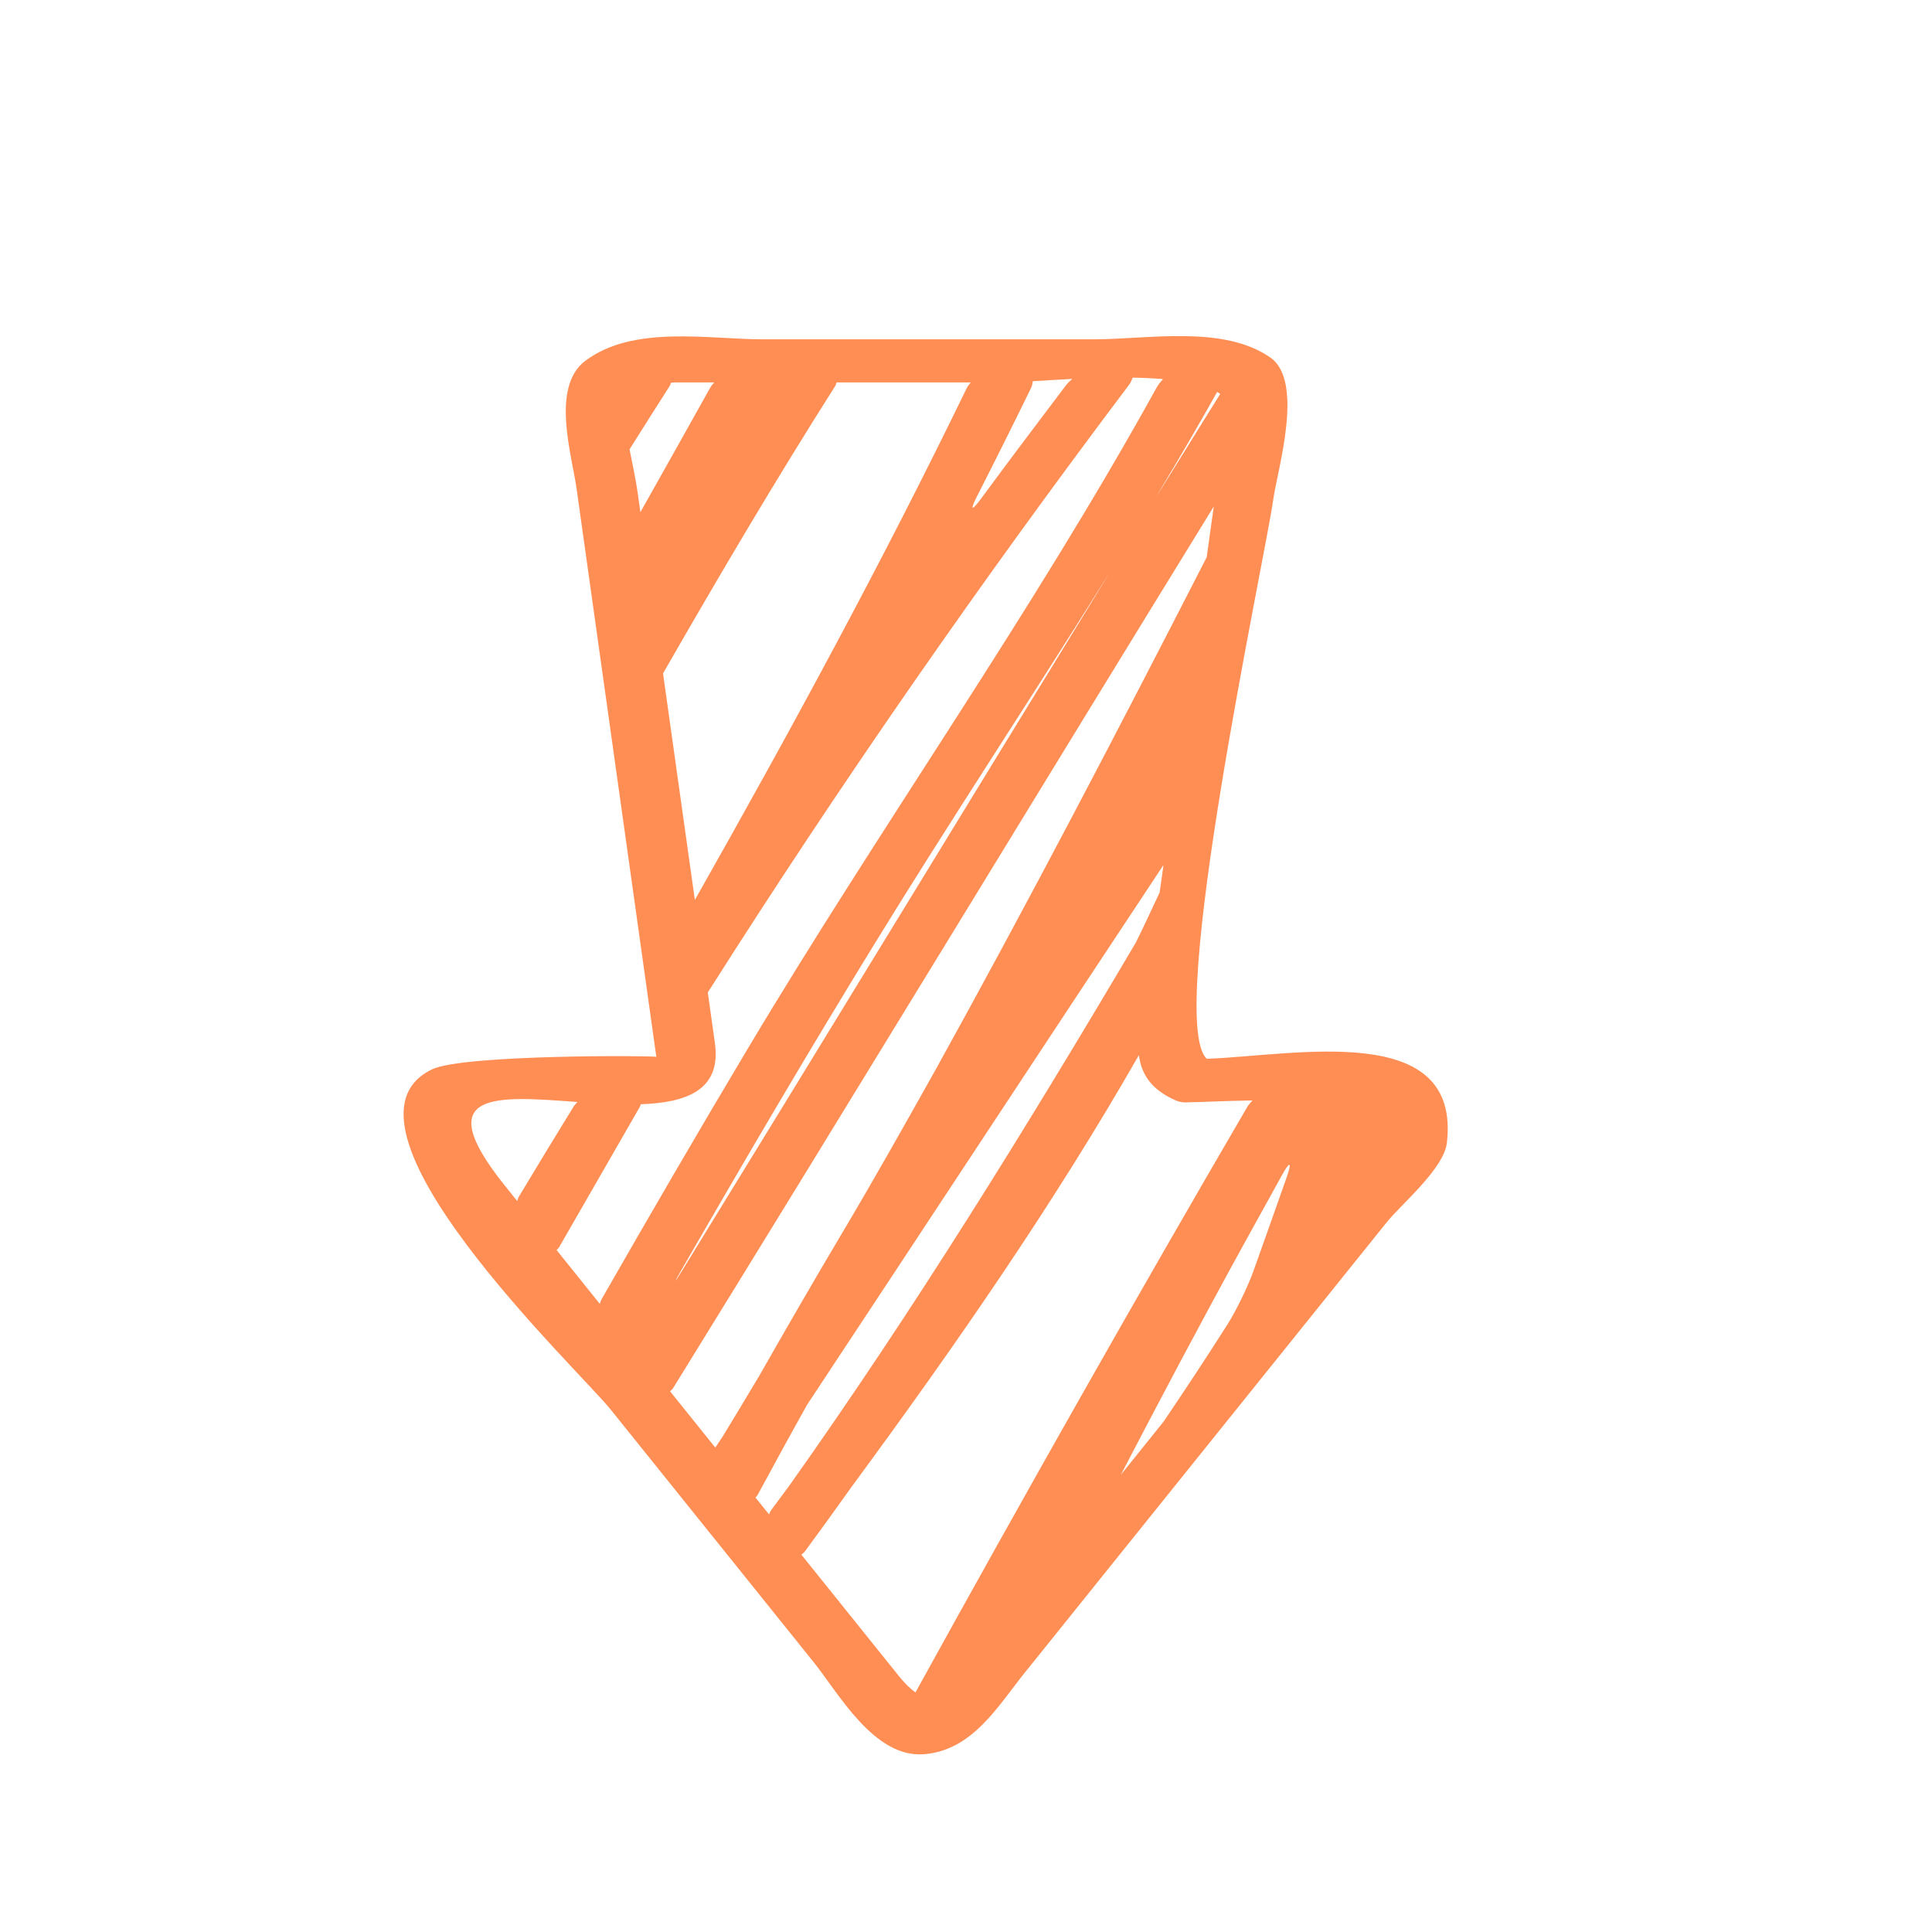
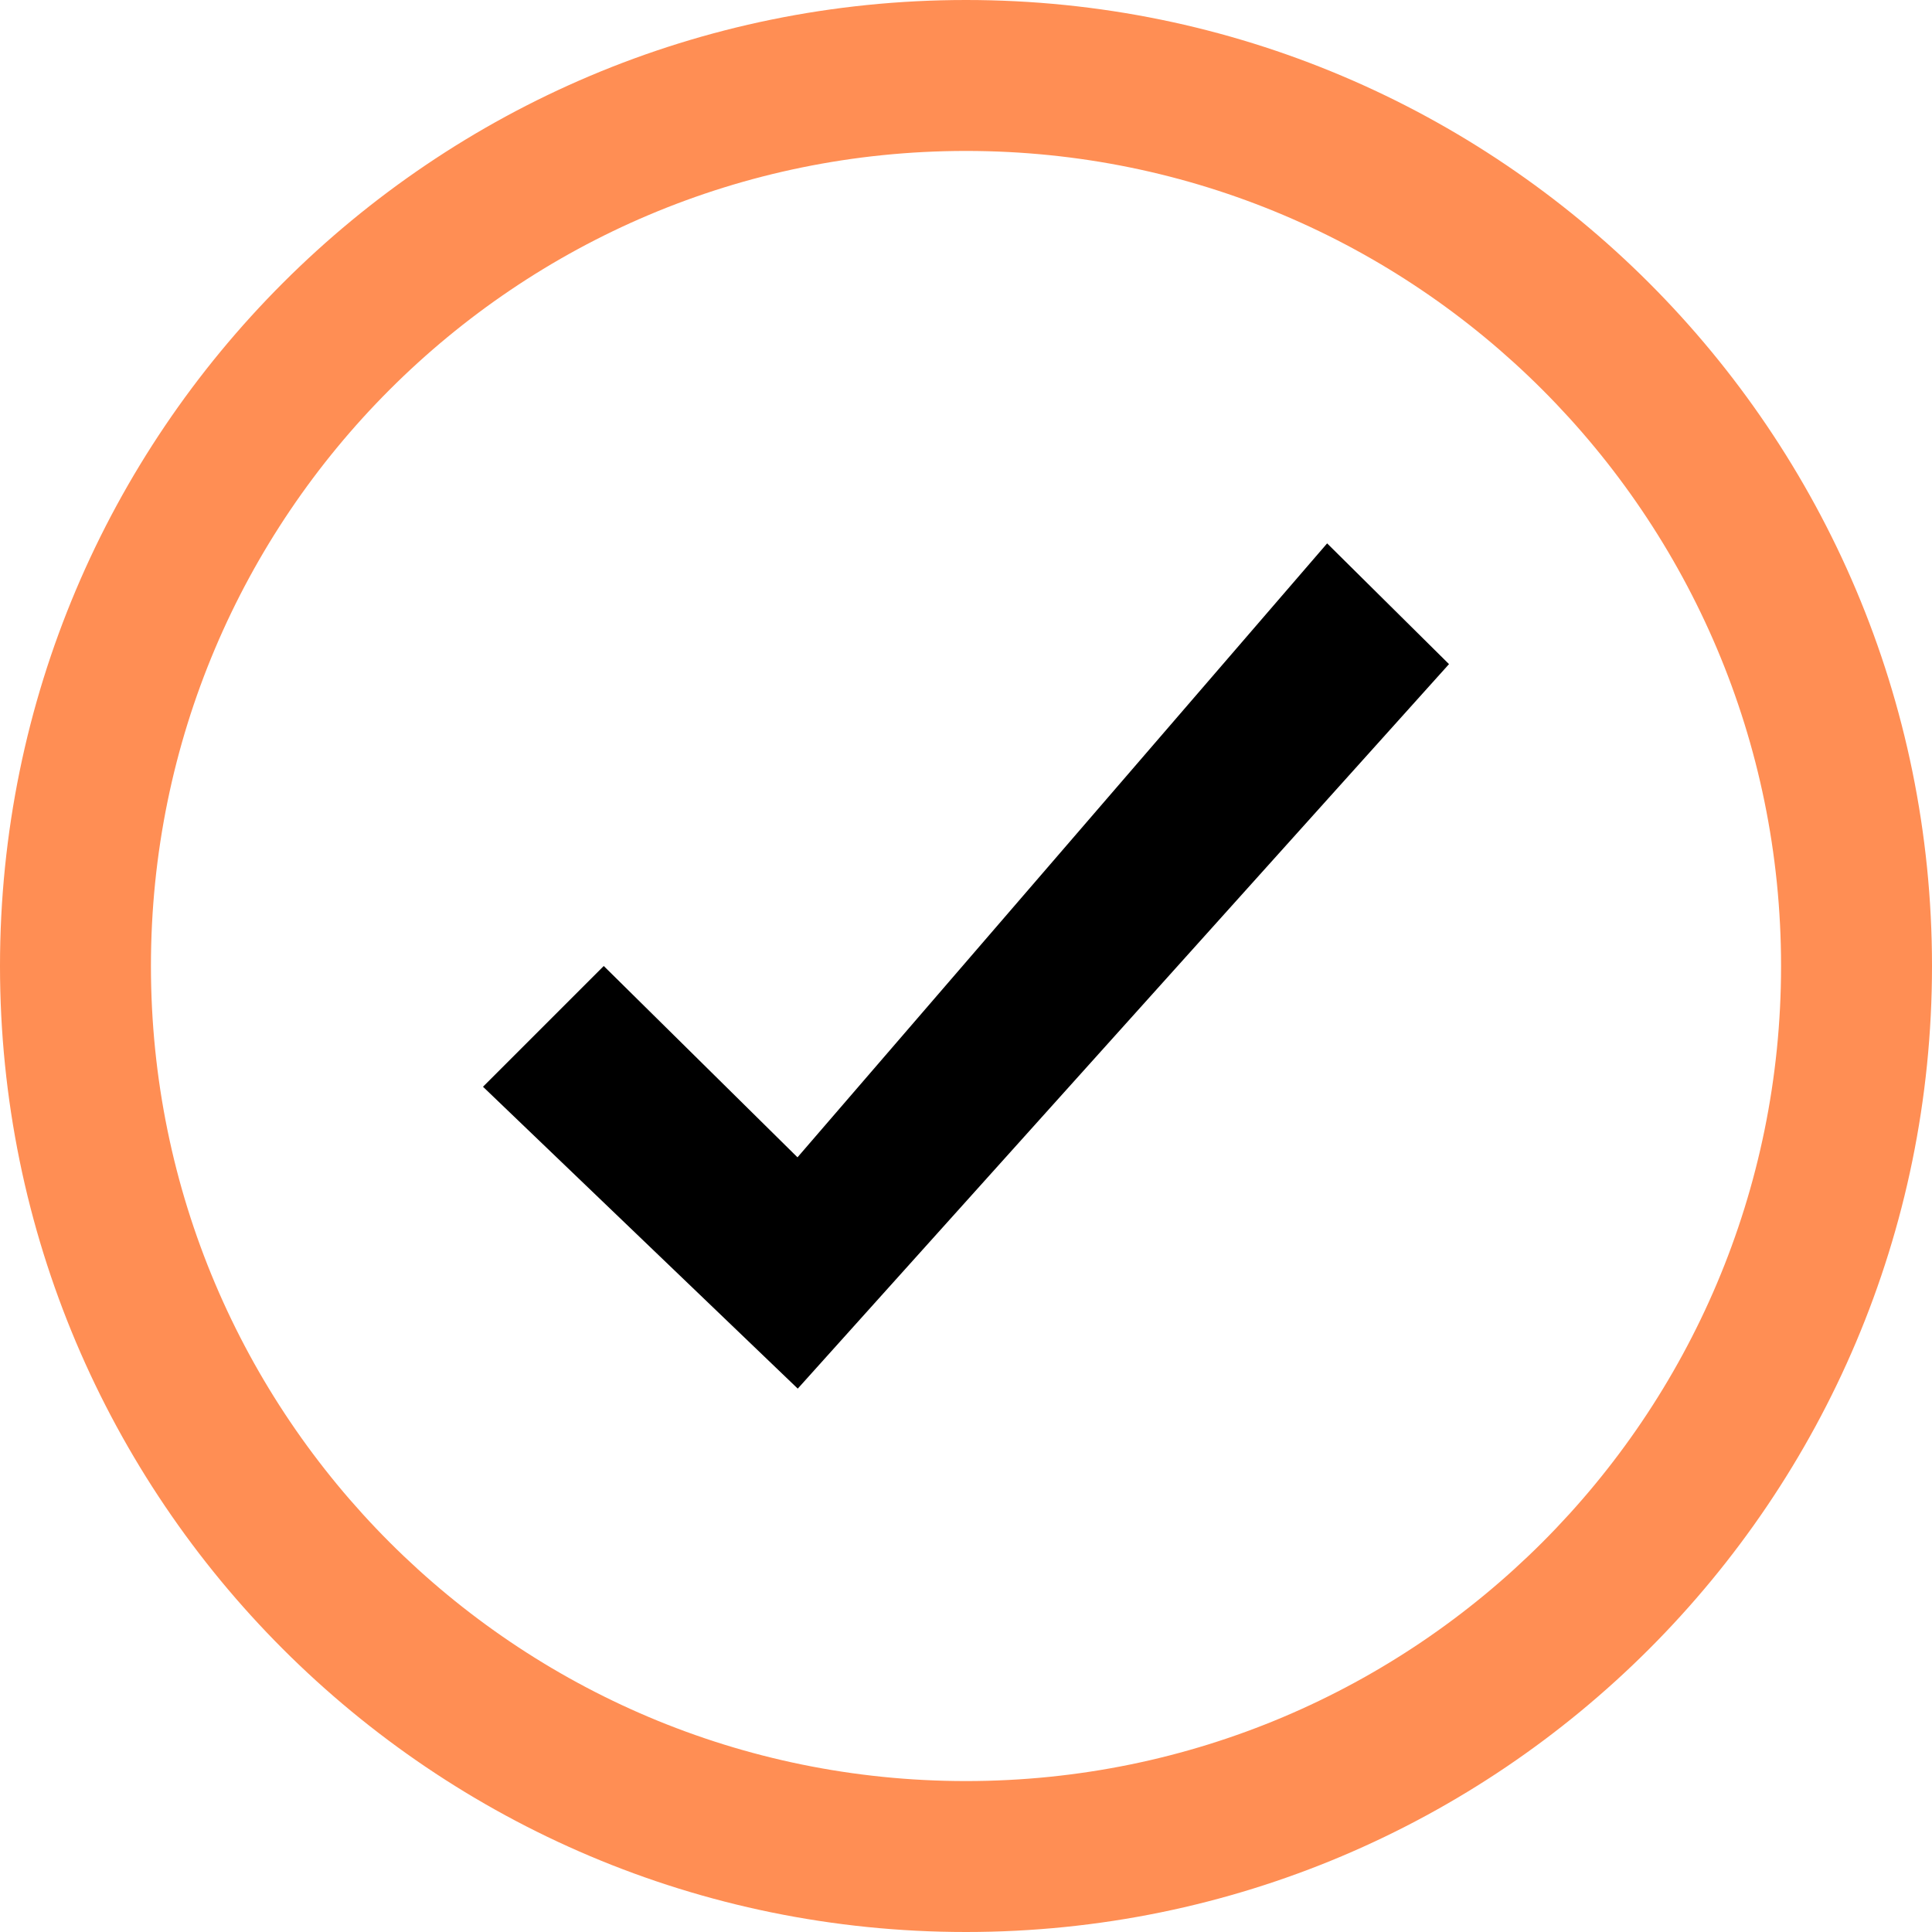
- <svg xmlns="http://www.w3.org/2000/svg" version="1.1" id="Capa_1" x="0px" y="0px" viewBox="0 0 64 64" style="enable-background:new 0 0 64 64;" xml:space="preserve">
-   <g>
-     <path style="fill:#ff8e54;" d="M14.31,35.424c-3.751,1.813,4.855,9.943,5.92,11.27c2.24,2.788,4.479,5.575,6.719,8.362   c0.841,1.047,2.002,3.176,3.649,3.055c1.611-0.119,2.455-1.588,3.344-2.695c2.373-2.953,4.746-5.907,7.12-8.86   c1.623-2.019,3.246-4.039,4.869-6.059c0.493-0.614,1.9-1.78,1.999-2.64c0.47-4.064-5.006-2.891-7.952-2.783   c-1.393-1.261,1.919-16.52,2.203-18.543c0.136-0.97,1.036-3.899-0.101-4.689c-1.563-1.086-4.065-0.602-5.823-0.602   c-3.661,0-7.322,0-10.983,0c-1.823,0-4.3-0.485-5.889,0.716c-1.145,0.866-0.441,3.122-0.286,4.224   c0.54,3.852,1.082,7.703,1.622,11.554c0.34,2.426,0.681,4.851,1.021,7.277C21.737,34.967,15.348,34.922,14.31,35.424z    M17.133,39.785c-0.135-0.167-0.27-0.335-0.404-0.503c-2.573-3.202-0.24-2.968,2.4-2.777c-0.041,0.049-0.092,0.094-0.124,0.146   c-0.611,0.994-1.218,1.989-1.817,2.99C17.162,39.684,17.153,39.737,17.133,39.785z M25.548,50.021   c-0.033,0.044-0.048,0.097-0.074,0.145c-0.15-0.186-0.3-0.372-0.449-0.559c0.024-0.034,0.056-0.053,0.077-0.093   c0.539-0.999,1.084-1.996,1.639-2.987c3.938-5.955,7.856-11.923,11.802-17.875c-0.042,0.303-0.086,0.605-0.128,0.909   c-0.264,0.558-0.517,1.122-0.795,1.673c-3.623,6.131-7.363,12.188-11.486,17.998C25.939,49.495,25.743,49.758,25.548,50.021z    M42.623,38.997c-0.362,1.032-0.728,2.062-1.095,3.091c-0.185,0.52-0.573,1.323-0.869,1.789c-0.68,1.071-1.388,2.143-2.11,3.211   c-0.474,0.589-0.947,1.178-1.42,1.767c1.326-2.545,2.668-5.083,4.054-7.603c0.427-0.775,0.856-1.551,1.285-2.326   C42.734,38.444,42.805,38.476,42.623,38.997z M41.492,36.453c-0.061,0.069-0.129,0.136-0.172,0.211   c-3.738,6.409-7.39,12.868-10.976,19.367c-0.006,0.011-0.008,0.023-0.014,0.034c-0.169-0.118-0.349-0.29-0.544-0.532   c-1.08-1.344-2.16-2.688-3.239-4.032c0.04-0.039,0.085-0.065,0.121-0.114c0.522-0.711,1.039-1.425,1.55-2.144   c3.401-4.623,6.68-9.342,9.51-14.292c0.078,0.619,0.393,1.142,1.225,1.504c0.142,0.062,0.301,0.075,0.463,0.057   c0.004,0,0.006,0.001,0.01,0.001C39.717,36.514,40.532,36.468,41.492,36.453z M39.973,18.459c-2.923,5.71-5.89,11.396-8.994,17.001   c-1.025,1.83-2.049,3.651-3.106,5.426c-0.92,1.549-1.822,3.109-2.713,4.675c-0.402,0.672-0.805,1.345-1.213,2.014   c-0.083,0.126-0.168,0.252-0.252,0.378c-0.499-0.621-0.998-1.242-1.497-1.863c0.031-0.037,0.069-0.058,0.097-0.103   c6.003-9.715,11.925-19.481,17.912-29.207C40.129,17.34,40.051,17.899,39.973,18.459z M22.583,42.054   c2.085-3.623,4.199-7.225,6.381-10.778c2.476-4.034,5.091-7.984,7.596-11.994c0.293-0.468,0.295-0.469,0.006,0.002   c-4.661,7.59-9.292,15.198-13.957,22.786C22.319,42.54,22.307,42.533,22.583,42.054z M40.319,12.985   c0.034,0.021,0.074,0.04,0.103,0.063c-0.637,1.024-1.275,2.047-1.91,3.072c-0.291,0.47-0.293,0.469-0.009-0.005   C39.123,15.08,39.729,14.037,40.319,12.985z M32.373,16.424c0.604-1.185,1.198-2.375,1.781-3.57   c0.039-0.08,0.045-0.151,0.059-0.225c0.362-0.023,0.809-0.052,1.309-0.077c-0.071,0.065-0.147,0.128-0.201,0.199   c-0.944,1.247-1.887,2.496-2.813,3.756C32.18,16.951,32.122,16.916,32.373,16.424z M27.663,12.795   c0.029-0.045,0.031-0.084,0.051-0.127c1.481,0,2.962,0,4.444,0c-0.045,0.062-0.1,0.12-0.132,0.186   c-2.789,5.754-5.852,11.378-9.008,16.958c-0.352-2.502-0.703-5.003-1.054-7.504C23.807,19.095,25.685,15.91,27.663,12.795z    M21.214,16.966c-0.029-0.208-0.058-0.415-0.087-0.622c-0.072-0.511-0.186-1.006-0.272-1.46c0.439-0.698,0.879-1.395,1.323-2.088   c0.027-0.043,0.035-0.08,0.056-0.121c0.045-0.001,0.083-0.006,0.129-0.006c0.432,0,0.865,0,1.297,0   c-0.042,0.053-0.094,0.103-0.125,0.159C22.765,14.208,21.991,15.588,21.214,16.966z M21.227,36.579   c1.508-0.051,2.675-0.463,2.455-2.028c-0.078-0.558-0.157-1.116-0.235-1.674c4.372-6.896,9.037-13.608,13.951-20.125   c0.065-0.086,0.094-0.164,0.122-0.242c0.347,0.005,0.684,0.021,1.006,0.047c-0.078,0.087-0.153,0.177-0.207,0.274   c-4.147,7.508-9.163,14.558-13.556,21.92c-1.64,2.747-3.25,5.518-4.842,8.3c-0.024,0.043-0.032,0.095-0.051,0.141   c-0.477-0.594-0.955-1.188-1.432-1.782c0.027-0.035,0.061-0.055,0.085-0.097c0.891-1.549,1.781-3.099,2.673-4.648   C21.216,36.635,21.214,36.609,21.227,36.579z" />
-   </g>
+ <svg xmlns="http://www.w3.org/2000/svg" version="1.1" id="Layer_1" x="0px" y="0px" viewBox="0 0 512 512" enable-background="new 0 0 512 512" xml:space="preserve">
+   <polygon points="211.344,306.703 160,256 128,288 211.414,368 384,176 351.703,144 " />
+   <path fill="#FF8E54" d="M256,0C114.609,0,0,114.609,0,256s114.609,256,256,256s256-114.609,256-256S397.391,0,256,0z M256,472  c-119.297,0-216-96.703-216-216S136.703,40,256,40s216,96.703,216,216S375.297,472,256,472z" />
</svg>
